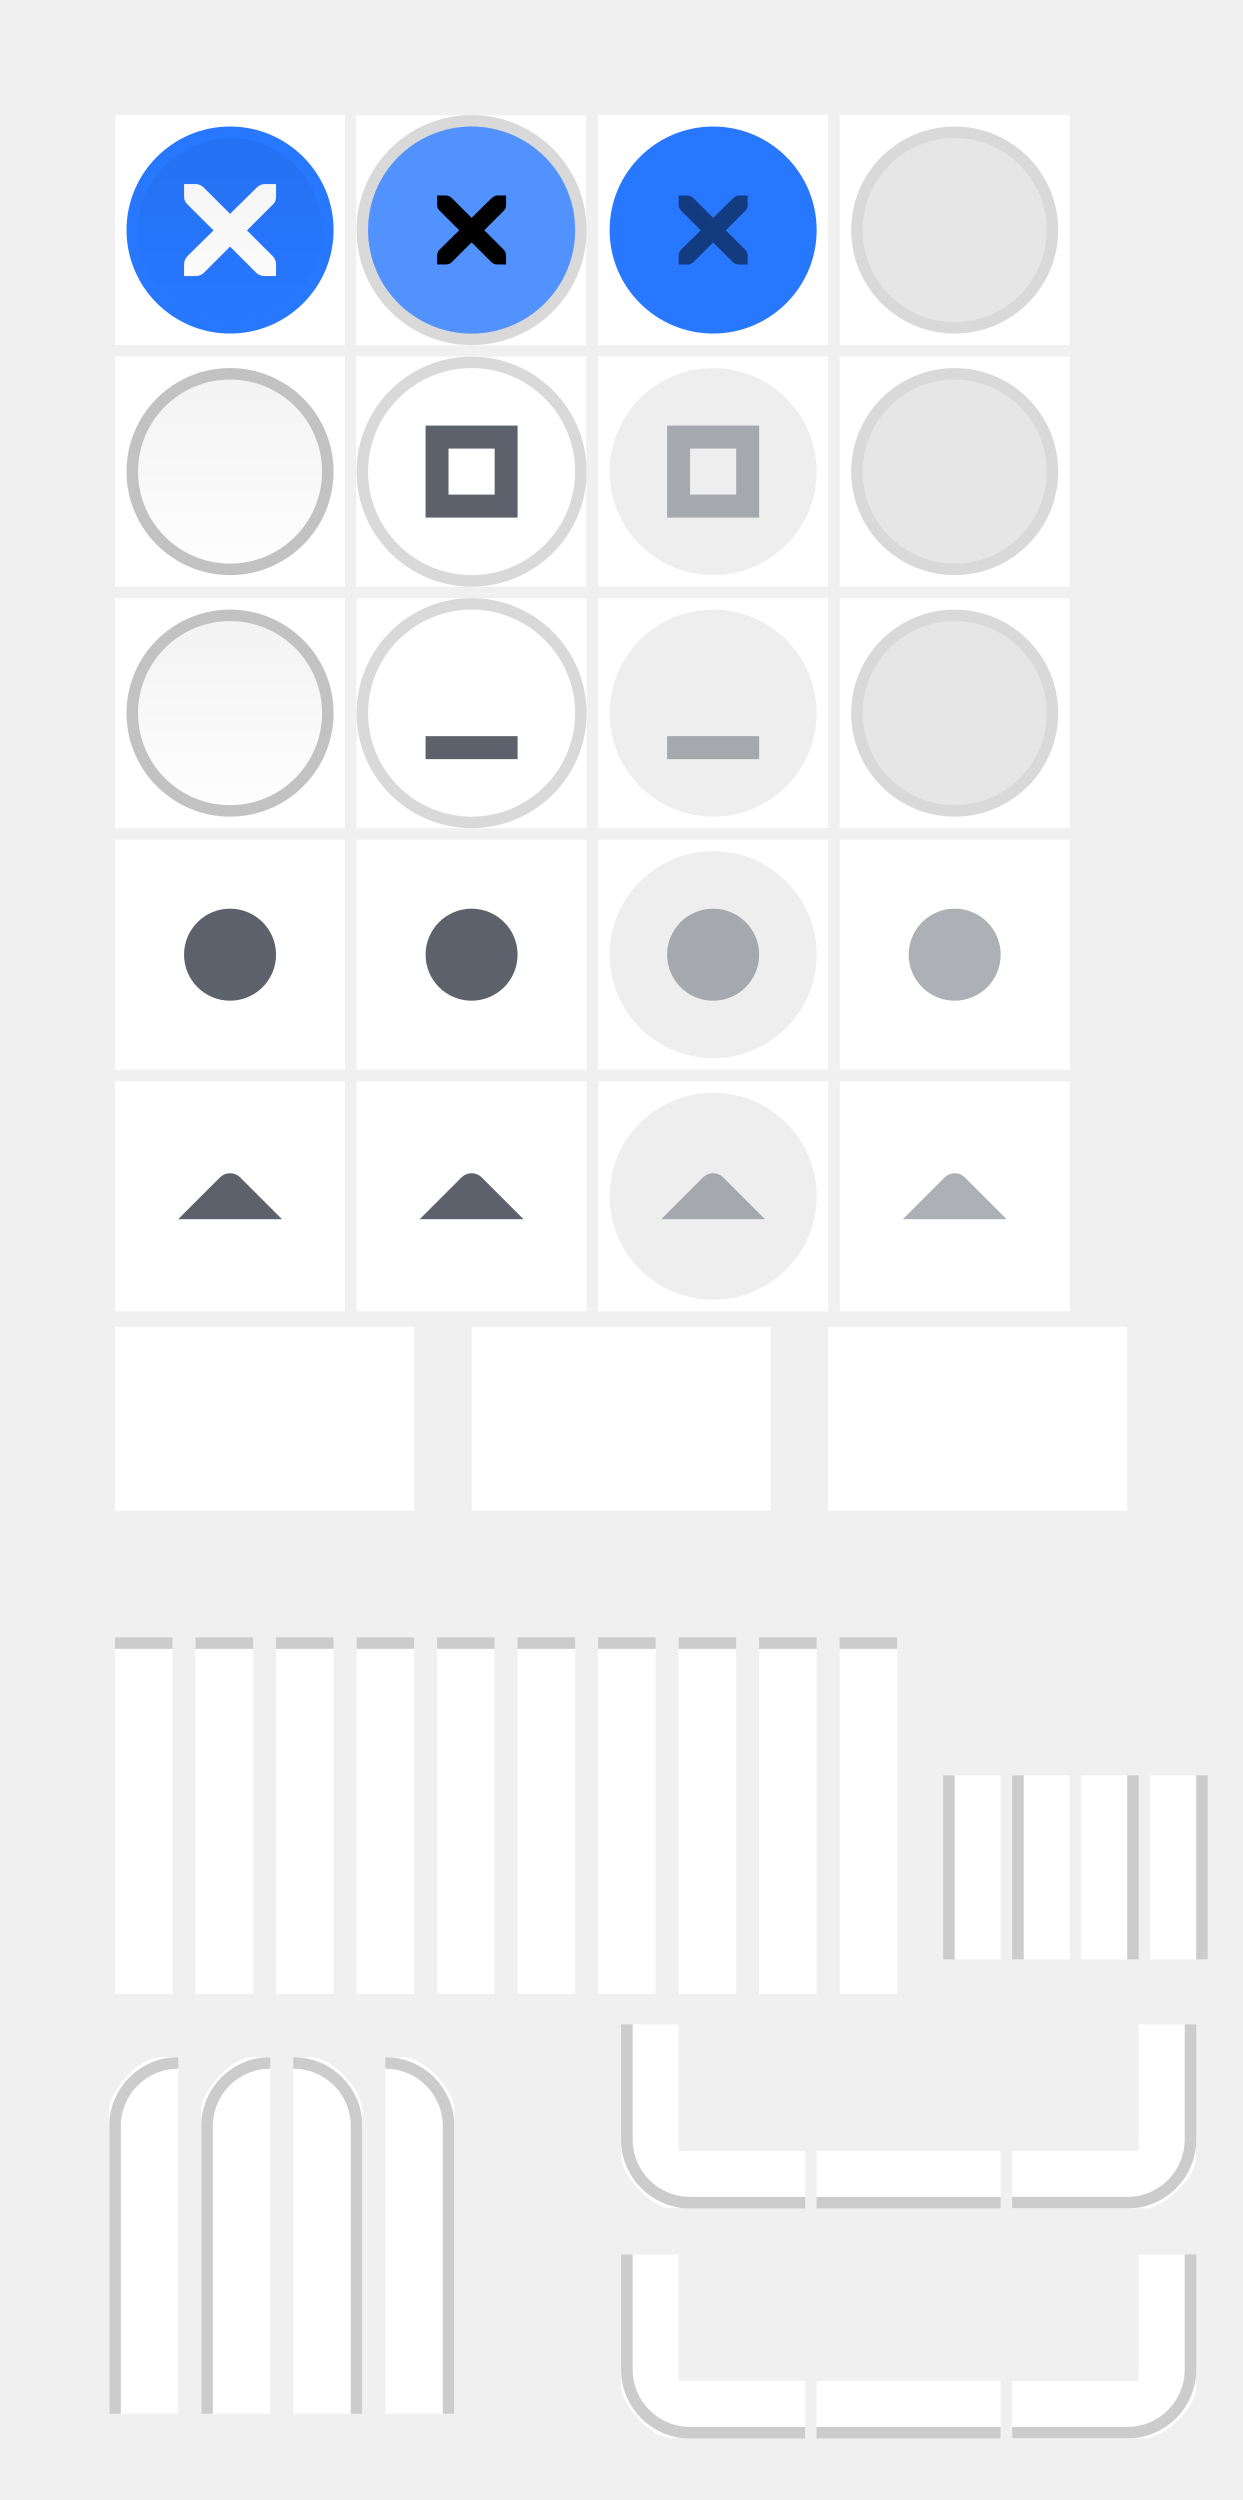
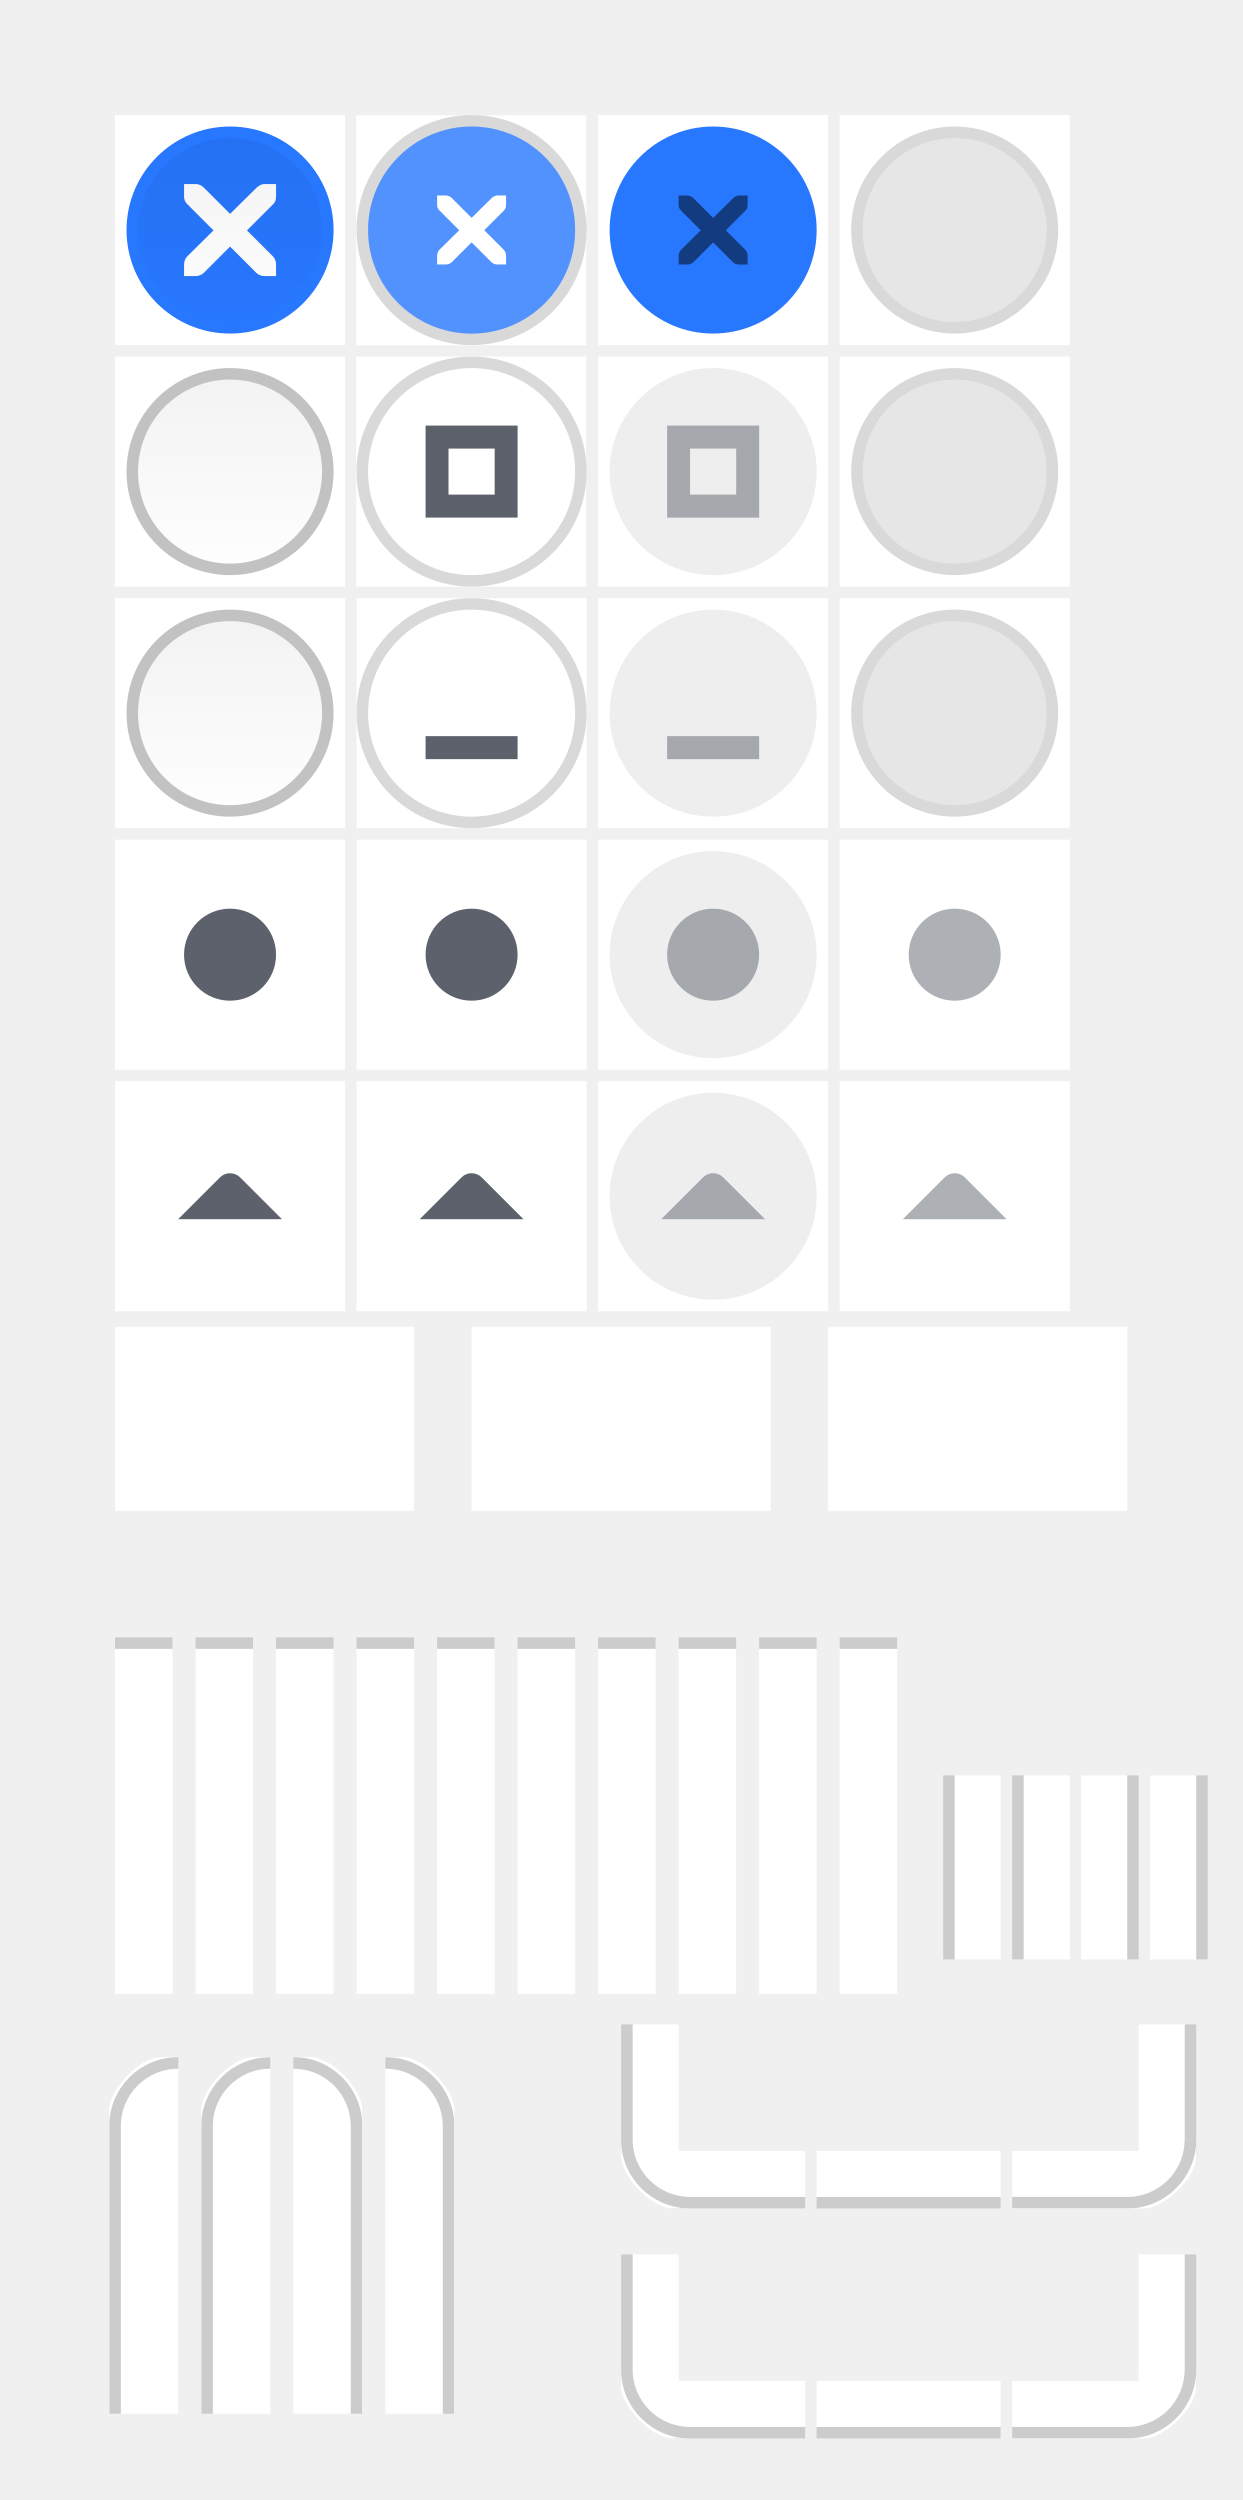
<svg xmlns="http://www.w3.org/2000/svg" xmlns:xlink="http://www.w3.org/1999/xlink" version="1.1" viewBox="0 0 108 217.35">
  <defs>
    <linearGradient id="linearGradient1168">
      <stop style="stop-opacity:.05" offset="0" />
      <stop style="stop-opacity:0" offset="1" />
    </linearGradient>
    <linearGradient id="linearGradient1086">
      <stop stop-color="#fff" offset="0" />
      <stop stop-color="#fff" offset=".6" />
      <stop stop-color="#bababa" offset="1" />
    </linearGradient>
    <radialGradient id="radialGradient1090-7-9" cx="19" cy="571.7" r="7.503" gradientTransform="matrix(1.433,-5.4148e-7,5.4109e-7,1.433,-8.2283,-213.91)" gradientUnits="userSpaceOnUse" xlink:href="#linearGradient1086" />
    <radialGradient id="radialGradient1090-7-93" cx="19" cy="571.7" r="7.503" gradientTransform="matrix(1.433,-5.4148e-7,5.4109e-7,1.433,-8.2283,-180.9)" gradientUnits="userSpaceOnUse" xlink:href="#linearGradient1086" />
    <radialGradient id="radialGradient1090-4-5" cx="19" cy="571.7" r="7.503" gradientTransform="matrix(1.4224,-5.3748e-7,5.371e-7,1.4224,57.973,-174.87)" gradientUnits="userSpaceOnUse" xlink:href="#linearGradient1086" />
    <radialGradient id="radialGradient1090-4-5-7" cx="19" cy="571.7" r="7.503" gradientTransform="matrix(1.4224,-5.3748e-7,5.371e-7,1.4224,57.973,-207.87)" gradientUnits="userSpaceOnUse" xlink:href="#linearGradient1086" />
    <radialGradient id="radialGradient1090-4-5-7-3" cx="19" cy="571.7" r="7.503" gradientTransform="matrix(1.4224 -5.3748e-7 5.371e-7 1.4224 57.973 -174.87)" gradientUnits="userSpaceOnUse" xlink:href="#linearGradient1086" />
    <radialGradient id="radialGradient1090-4-5-7-5" cx="19" cy="571.7" r="7.503" gradientTransform="matrix(1.4224 -5.3748e-7 5.371e-7 1.4224 57.973 -207.87)" gradientUnits="userSpaceOnUse" xlink:href="#linearGradient1086" />
    <linearGradient id="linearGradient1080" x1="19" x2="19" y1="562.36" y2="581.25" gradientTransform="translate(-1e-7)" gradientUnits="userSpaceOnUse" xlink:href="#linearGradient1168" />
    <linearGradient id="linearGradient1080-2" x1="19" x2="19" y1="562.36" y2="581.25" gradientTransform="translate(2.7e-7 33)" gradientUnits="userSpaceOnUse" xlink:href="#linearGradient1168" />
    <linearGradient id="linearGradient1080-7" x1="19" x2="19" y1="562.36" y2="581.25" gradientTransform="translate(-2.9e-7 66)" gradientUnits="userSpaceOnUse" xlink:href="#linearGradient1168" />
    <clipPath id="a-9">
      <rect x="9.5" y="178.85" width="6" height="31" fill="#fff" opacity=".539" />
    </clipPath>
    <clipPath id="b-8">
      <rect x="109.41" y="196.63" width="16" height="16" opacity=".3" />
    </clipPath>
    <clipPath id="clipPath6191">
      <path d="m9.5 194.85v-16h16v5h-11v11z" style="stroke-linecap:round;stroke-linejoin:round;stroke-width:30.2" />
    </clipPath>
  </defs>
  <g id="close-active" transform="translate(1.0005 -551.36)">
    <rect x="9" y="561.36" width="20" height="20" fill="#fff" stroke-width=".714" />
    <path d="m19 562.36c-4.964 0-9 4.036-9 9 0 4.964 4.036 9 9 9s9-4.036 9-9-4.036-9-9-9z" color="#000000" color-rendering="auto" dominant-baseline="auto" fill="#2777ff" image-rendering="auto" shape-rendering="auto" solid-color="#000000" stop-color="#000000" />
    <path d="m15.003 567.36h1c0.011-1.4e-4 0.021-4.8e-4 0.031 0 0.255 0.011 0.51 0.129 0.687 0.312l2.28 2.281 2.312-2.281c0.266-0.231 0.447-0.305 0.687-0.312h1v1c0 0.286-0.034 0.551-0.25 0.75l-2.28 2.281 2.249 2.25c0.188 0.188 0.281 0.453 0.281 0.719v1h-1c-0.265-1e-5 -0.53-0.093-0.719-0.281l-2.28-2.281-2.28 2.281c-0.188 0.188-0.453 0.281-0.719 0.281h-1v-1c0-0.265 0.093-0.531 0.281-0.719l2.28-2.25-2.28-2.281c-0.211-0.195-0.303-0.469-0.281-0.75v-1z" color="#bebebe" enable-background="new" fill="#fff" stroke-width="1.333" />
    <path d="m19 563.36c-4.412 0-8 3.588-8 8 0 4.412 3.588 8 8 8s8-3.588 8-8-3.588-8-8-8z" color="#000000" color-rendering="auto" dominant-baseline="auto" fill="#2777ff" image-rendering="auto" shape-rendering="auto" solid-color="#000000" stop-color="#000000" style="fill:url(#linearGradient1080);stroke-width:.889" />
  </g>
  <g id="close-prelight" transform="matrix(1.0573 0 0 1.0573 -13.977 -584.07)">
    <rect x="42.51" y="561.9" width="18.917" height="18.917" fill="#fff" stroke-width=".676" />
    <path d="m51.998 562.35c-4.959 0-8.985 4.026-8.985 8.985 0 4.959 4.026 8.985 8.985 8.985s8.985-4.026 8.985-8.985c0-4.959-4.026-8.985-8.985-8.985z" color="#000000" color-rendering="auto" dominant-baseline="auto" fill="#2777ff" image-rendering="auto" shape-rendering="auto" solid-color="#000000" stop-color="#000000" style="stroke-width:.946;stroke:#d9d9d9" />
    <path d="m51.998 562.82c-4.698 0-8.512 3.814-8.512 8.512s3.814 8.512 8.512 8.512 8.512-3.814 8.512-8.512-3.814-8.512-8.512-8.512z" color="#000000" color-rendering="auto" dominant-baseline="auto" fill="#fff" image-rendering="auto" opacity=".1" shape-rendering="auto" solid-color="#000000" stop-color="#000000" style="fill:#fff;opacity:.2" />
-     <path d="m49.163 568.49h0.709c0.008-9e-5 0.015-3.3e-4 0.022 0 0.181 8e-3 0.362 0.091 0.487 0.222l1.617 1.618 1.64-1.618c0.188-0.164 0.317-0.217 0.487-0.222h0.709v0.709c0 0.203-0.024 0.391-0.177 0.532l-1.617 1.618 1.595 1.596c0.133 0.133 0.199 0.322 0.199 0.51v0.709h-0.709c-0.188-1e-5 -0.376-0.066-0.51-0.2l-1.617-1.618-1.617 1.618c-0.133 0.134-0.322 0.2-0.51 0.2h-0.709v-0.709c0-0.188 0.066-0.376 0.199-0.51l1.617-1.596-1.617-1.618c-0.149-0.138-0.215-0.333-0.199-0.532v-0.709z" color="#bebebe" enable-background="new" fill="#fff" stroke-width="1.261" style="fill:#000" />
+     <path d="m49.163 568.49h0.709c0.008-9e-5 0.015-3.3e-4 0.022 0 0.181 8e-3 0.362 0.091 0.487 0.222l1.617 1.618 1.64-1.618c0.188-0.164 0.317-0.217 0.487-0.222h0.709v0.709c0 0.203-0.024 0.391-0.177 0.532l-1.617 1.618 1.595 1.596c0.133 0.133 0.199 0.322 0.199 0.51v0.709h-0.709c-0.188-1e-5 -0.376-0.066-0.51-0.2l-1.617-1.618-1.617 1.618c-0.133 0.134-0.322 0.2-0.51 0.2h-0.709v-0.709c0-0.188 0.066-0.376 0.199-0.51l1.617-1.596-1.617-1.618c-0.149-0.138-0.215-0.333-0.199-0.532v-0.709z" color="#bebebe" enable-background="new" fill="#fff" stroke-width="1.261" style="fill:#fff" />
  </g>
  <g id="close-pressed" transform="translate(-23 -551.36)">
    <rect x="75" y="561.36" width="20" height="20" fill="#fff" stroke-width=".714" />
    <path d="m85 562.36c-4.964 0-9 4.036-9 9s4.036 9 9 9 9-4.036 9-9-4.036-9-9-9z" color="#000000" color-rendering="auto" dominant-baseline="auto" fill="#2777ff" image-rendering="auto" shape-rendering="auto" solid-color="#000000" stop-color="#000000" />
    <path d="m82.002 568.36h0.75c8e-3 -9e-5 0.016-3.6e-4 0.023 0 0.191 8e-3 0.382 0.096 0.515 0.234l1.71 1.711 1.734-1.711c0.199-0.173 0.335-0.229 0.515-0.234h0.75v0.75c0 0.215-0.026 0.413-0.187 0.562l-1.71 1.711 1.687 1.687c0.141 0.141 0.211 0.34 0.211 0.539v0.75h-0.75c-0.199-1e-5 -0.398-0.07-0.539-0.211l-1.71-1.711-1.71 1.711c-0.141 0.141-0.34 0.211-0.539 0.211h-0.75v-0.75c0-0.199 0.07-0.398 0.211-0.539l1.71-1.687-1.71-1.711c-0.158-0.146-0.227-0.352-0.211-0.562v-0.75z" color="#bebebe" enable-background="new" opacity=".5" stroke-width="1.333" style="opacity:.5" />
  </g>
  <g id="close-inactive" transform="translate(-35 -551.36)">
    <rect x="108" y="561.36" width="20" height="20" fill="#fff" stroke-width=".714" />
    <path d="m118 562.86c-4.694 0-8.5 3.806-8.5 8.5 0 4.694 3.806 8.5 8.5 8.5s8.5-3.806 8.5-8.5-3.806-8.5-8.5-8.5z" fill="#e6e6e6" stroke="#dadada" style="fill:#e6e6e6;stroke:#d9d9d9" />
  </g>
  <g id="maximize-active" transform="translate(1.0005 -563.36)">
    <rect x="9" y="594.36" width="20" height="20" fill="#fff" stroke-width=".714" />
    <path d="m19 595.86c-4.694 0-8.5 3.806-8.5 8.5 0 4.694 3.806 8.5 8.5 8.5s8.5-3.806 8.5-8.5-3.806-8.5-8.5-8.5z" fill="url(#radialGradient1090-7-9)" stroke="#bababa" style="fill:#fff;stroke:#c2c2c2" />
    <path d="m19 596.36c-4.412 0-8 3.588-8 8 0 4.412 3.588 8 8 8s8-3.588 8-8-3.588-8-8-8z" color="#000000" color-rendering="auto" dominant-baseline="auto" fill="#2777ff" image-rendering="auto" shape-rendering="auto" solid-color="#000000" stop-color="#000000" style="fill:url(#linearGradient1080-2);stroke-width:.889" />
  </g>
  <g id="maximize-prelight" transform="translate(-11 -563.36)">
    <rect x="41.967" y="594.36" width="20" height="20" fill="#fff" stroke-width=".714" />
    <path d="m52 594.86c-5.243 0-9.5 4.257-9.5 9.5 0 5.243 4.257 9.5 9.5 9.5s9.5-4.257 9.5-9.5c0-5.243-4.257-9.5-9.5-9.5z" color="#000000" color-rendering="auto" dominant-baseline="auto" fill="#fff" image-rendering="auto" shape-rendering="auto" solid-color="#000000" stop-color="#000000" style="fill:#fff;stroke:#d9d9d9" />
    <path d="m48 600.36v8h8v-8zm1.994 2h4.012v4h-4.012z" color="#000000" color-rendering="auto" dominant-baseline="auto" fill="#5c616c" image-rendering="auto" shape-rendering="auto" solid-color="#000000" style="fill:#5c616c" />
  </g>
  <g id="maximize-pressed" transform="translate(-23 -563.36)">
    <rect x="75" y="594.36" width="20" height="20" fill="#fff" stroke-width=".714" />
    <path d="m85 595.36c-4.964 0-9 4.036-9 9s4.036 9 9 9 9-4.036 9-9-4.036-9-9-9z" color="#000000" color-rendering="auto" dominant-baseline="auto" fill="url(#radialGradient1090-4-5-7-5)" image-rendering="auto" shape-rendering="auto" solid-color="#000000" stop-color="#000000" style="fill:#eee" />
    <path d="m81 600.36v8h8v-8zm1.994 2h4.012v4h-4.012z" color="#000000" color-rendering="auto" dominant-baseline="auto" fill="#5c616c" image-rendering="auto" shape-rendering="auto" solid-color="#000000" style="opacity:.5" />
  </g>
  <g id="maximize-inactive" transform="translate(-35 -563.36)">
    <rect x="108" y="594.36" width="20" height="20" fill="#fff" stroke-width=".714" />
    <path d="m118 595.86c-4.694 0-8.5 3.806-8.5 8.5 0 4.694 3.806 8.5 8.5 8.5s8.5-3.806 8.5-8.5-3.806-8.5-8.5-8.5z" fill="#e6e6e6" stroke="#dadada" style="fill:#e6e6e6;stroke:#d9d9d9" />
  </g>
  <g id="hide-active" transform="translate(1.0005 -575.36)">
    <rect x="9" y="627.36" width="20" height="20" fill="#fff" stroke-width=".714" />
    <path d="m19 628.86c-4.694 0-8.5 3.806-8.5 8.5 0 4.694 3.806 8.5 8.5 8.5s8.5-3.806 8.5-8.5-3.806-8.5-8.5-8.5z" fill="url(#radialGradient1090-7-93)" stroke="#bababa" style="fill:#fff;stroke:#c2c2c2" />
    <path d="m19 629.36c-4.412 0-8 3.588-8 8 0 4.412 3.588 8 8 8s8-3.588 8-8-3.588-8-8-8z" color="#000000" color-rendering="auto" dominant-baseline="auto" fill="#2777ff" image-rendering="auto" shape-rendering="auto" solid-color="#000000" stop-color="#000000" style="fill:url(#linearGradient1080-7);stroke-width:.889" />
  </g>
  <g id="hide-prelight" transform="translate(-11 -575.36)">
    <rect x="42" y="627.36" width="20" height="20" fill="#fff" stroke-width=".714" />
    <path d="m52 627.86c-5.243 0-9.5 4.257-9.5 9.5 0 5.243 4.257 9.5 9.5 9.5s9.5-4.257 9.5-9.5c0-5.243-4.257-9.5-9.5-9.5z" color="#000000" color-rendering="auto" dominant-baseline="auto" fill="#fff" image-rendering="auto" shape-rendering="auto" solid-color="#000000" stop-color="#000000" style="fill:#fff;stroke:#d9d9d9" />
    <path d="m48 639.36v2h8v-2" color="#000000" color-rendering="auto" dominant-baseline="auto" fill="#5c616c" image-rendering="auto" shape-rendering="auto" solid-color="#000000" style="fill:#5c616c" />
  </g>
  <g id="hide-pressed" transform="translate(-23 -575.36)">
    <rect x="75" y="627.36" width="20" height="20" fill="#fff" stroke-width=".714" />
    <path d="m85 628.36c-4.964 0-9 4.036-9 9s4.036 9 9 9 9-4.036 9-9-4.036-9-9-9z" color="#000000" color-rendering="auto" dominant-baseline="auto" fill="url(#radialGradient1090-4-5-7-3)" image-rendering="auto" shape-rendering="auto" solid-color="#000000" stop-color="#000000" style="fill:#eee" />
    <path d="m81 639.36v2h8v-2" color="#000000" color-rendering="auto" dominant-baseline="auto" fill="#5c616c" image-rendering="auto" shape-rendering="auto" solid-color="#000000" style="opacity:.5" />
  </g>
  <g id="hide-inactive" transform="translate(-35 -575.36)">
    <rect x="108" y="627.36" width="20" height="20" fill="#fff" stroke-width=".714" />
    <path d="m118 628.86c-4.694 0-8.5 3.806-8.5 8.5 0 4.694 3.806 8.5 8.5 8.5s8.5-3.806 8.5-8.5-3.806-8.5-8.5-8.5z" fill="#e6e6e6" stroke="#dadada" style="fill:#e6e6e6;stroke:#d9d9d9" />
  </g>
  <rect id="menu-active" x="10" y="115.35" width="26" height="16" fill="#fff" />
  <use id="menu-pressed" transform="translate(31 -2.0352e-5)" width="100%" height="100%" fill="#ffffff" xlink:href="#menu-active" />
  <use id="menu-inactive" transform="translate(62 -2.0352e-5)" width="100%" height="100%" fill="#ffffff" xlink:href="#menu-active" />
  <g id="title-1-active">
    <g id="" transform="matrix(.17857 0 0 1 9.1072 -415.01)">
      <rect x="5" y="557.36" width="28" height="31" fill="#fff" />
    </g>
    <rect x="10" y="142.35" width="5" height="1" opacity=".4" style="opacity:.2" />
  </g>
  <use id="title-2-active" transform="translate(7)" width="100%" height="100%" xlink:href="#title-1-active" />
  <use id="title-3-active" transform="translate(14)" width="100%" height="100%" xlink:href="#title-1-active" />
  <use id="title-4-active" transform="translate(21)" width="100%" height="100%" xlink:href="#title-1-active" />
  <use id="title-5-active" transform="translate(28)" width="100%" height="100%" xlink:href="#title-1-active" />
  <use id="title-1-inactive" transform="translate(35)" width="100%" height="100%" xlink:href="#title-1-active" />
  <use id="title-2-inactive" transform="translate(42)" width="100%" height="100%" xlink:href="#title-1-active" />
  <use id="title-3-inactive" transform="translate(49)" width="100%" height="100%" xlink:href="#title-1-active" />
  <use id="title-4-inactive" transform="translate(56)" width="100%" height="100%" xlink:href="#title-1-active" />
  <use id="title-5-inactive" transform="translate(63)" width="100%" height="100%" xlink:href="#title-1-active" />
  <g id="stick-active" transform="translate(1.0005 -521.36)">
    <rect x="9" y="594.36" width="20" height="20" fill="#fff" stroke-width=".714" />
    <circle cx="19" cy="604.36" r="4" fill="#5c616c" />
  </g>
  <g id="stick-prelight" transform="translate(-11 -521.36)">
    <rect x="42" y="594.36" width="20" height="20" fill="#fff" stroke-width=".714" />
    <path d="m52.033 595.36c-4.967 0-9 4.033-9 9s4.033 9 9 9 9-4.033 9-9-4.033-9-9-9z" color="#000000" color-rendering="auto" dominant-baseline="auto" fill="#fff" image-rendering="auto" shape-rendering="auto" solid-color="#000000" stop-color="#000000" />
    <circle cx="52" cy="604.36" r="4" fill="#5c616c" style="fill:#5c616c" />
  </g>
  <g id="stick-pressed" transform="translate(-23 -521.36)">
    <rect x="75" y="594.36" width="20" height="20" fill="#fff" stroke-width=".714" />
    <path d="m85 595.36c-4.964 0-9 4.036-9 9s4.036 9 9 9 9-4.036 9-9-4.036-9-9-9z" color="#000000" color-rendering="auto" dominant-baseline="auto" fill="url(#radialGradient1090-4-5-7)" image-rendering="auto" shape-rendering="auto" solid-color="#000000" stop-color="#000000" style="fill:#eee" />
    <circle cx="85" cy="604.36" r="4" fill="#5c616c" style="opacity:.5" />
  </g>
  <g id="stick-inactive" transform="translate(-35 -521.36)">
    <rect x="108" y="594.36" width="20" height="20" fill="#fff" stroke-width=".714" />
    <circle cx="118" cy="604.36" r="4" fill="#5c616c" opacity=".5" />
  </g>
  <g id="shade-active" transform="translate(1.0005 -533.36)">
    <rect x="8.999" y="627.36" width="20" height="20" fill="#fff" stroke-width=".714" />
    <path d="m23.515 639.36-3.638-3.638c-0.483-0.483-1.272-0.483-1.755 0l-3.638 3.638h9.031" fill="#5c616c" fill-rule="evenodd" stroke-width="1.515" />
  </g>
  <g id="shade-prelight" transform="translate(-11 -533.36)">
    <rect x="42" y="627.36" width="20" height="20" fill="#fff" stroke-width=".714" />
    <path d="m52.033 628.36c-4.967 0-9 4.033-9 9s4.033 9 9 9 9-4.033 9-9-4.033-9-9-9z" color="#000000" color-rendering="auto" dominant-baseline="auto" fill="#fff" image-rendering="auto" shape-rendering="auto" solid-color="#000000" stop-color="#000000" />
    <path d="m56.515 639.36-3.638-3.638c-0.483-0.483-1.272-0.483-1.755 0l-3.638 3.638h9.031" fill="#5c616c" fill-rule="evenodd" stroke-width="1.515" style="fill:#5c616c" />
  </g>
  <g id="shade-pressed" transform="translate(-23 -533.36)">
    <rect x="75" y="627.36" width="20" height="20" fill="#fff" stroke-width=".714" />
    <path d="m85 628.36c-4.964 0-9 4.036-9 9s4.036 9 9 9 9-4.036 9-9-4.036-9-9-9z" color="#000000" color-rendering="auto" dominant-baseline="auto" fill="url(#radialGradient1090-4-5)" image-rendering="auto" shape-rendering="auto" solid-color="#000000" stop-color="#000000" style="fill:#eee" />
    <path d="m89.515 639.36-3.638-3.638c-0.483-0.483-1.272-0.483-1.755 0l-3.638 3.638h9.031" fill="#5c616c" fill-rule="evenodd" stroke-width="1.515" style="opacity:.5" />
  </g>
  <g id="shade-inactive" transform="translate(-35 -533.36)">
    <rect x="108" y="627.36" width="20" height="20" fill="#fff" stroke-width=".714" />
    <path d="m122.52 639.36-3.638-3.638c-0.483-0.483-1.272-0.483-1.755 0l-3.638 3.638h9.031" fill="#5c616c" fill-rule="evenodd" opacity=".5" stroke-width="1.515" />
  </g>
  <rect x="9.5" y="178.85" width="7" height="28" fill="none" />
  <use id="top-left-inactive" transform="translate(8)" width="100%" height="100%" fill="#ffffff" xlink:href="#top-left-active" />
  <use id="top-right-active" transform="matrix(-1,0,0,1,41,0)" width="100%" height="100%" fill="#ffffff" xlink:href="#top-left-active" />
  <use id="top-right-inactive" transform="matrix(-1,0,0,1,49,0)" width="100%" height="100%" fill="#ffffff" xlink:href="#top-left-active" />
  <g id="left-active" transform="translate(25.281 -32.49)">
    <rect x="56.719" y="186.84" width="5" height="16" fill="#fff" />
    <rect transform="scale(-1,1)" x="-57.719" y="186.84" width="1" height="16" opacity=".4" style="opacity:.2" />
  </g>
  <use id="left-inactive" transform="translate(5.9998)" width="100%" height="100%" xlink:href="#left-active" />
  <use id="right-active" transform="matrix(-1,0,0,1,181,0)" width="100%" height="100%" xlink:href="#left-active" />
  <use id="right-inactive" transform="matrix(-1,0,0,1,187,0)" width="100%" height="100%" xlink:href="#left-active" />
  <use id="bottom-active" transform="rotate(-90 95.325 178.68)" width="100%" height="100%" xlink:href="#left-active" />
  <use id="bottom-inactive" transform="rotate(-90 105.32 188.68)" width="100%" height="100%" xlink:href="#left-active" />
  <use id="bottom-right-active" transform="rotate(-90,79,167)" width="100%" height="100%" xlink:href="#bottom-left-active" />
  <use id="bottom-right-inactive" transform="rotate(-90 89 177)" width="100%" height="100%" xlink:href="#bottom-left-active" />
  <use id="bottom-left-inactive" transform="translate(3e-7,20)" width="100%" height="100%" xlink:href="#bottom-left-active" />
  <g id="top-left-active" clip-path="url(#a-9)">
    <path d="m14 178.85h19.5c3.324 0 6 2.676 6 6v27c0 3.324-2.676 6-6 6h-18c-3.324 0-6-2.676-6-6l-1.41e-5 -28.5c-8e-7 -1.557 2.534-4.5 4.5-4.5z" style="fill:#fff;stroke-width:1.01" />
    <path d="m15.5 179.35c3.047 0 5.5 2.453 5.5 5.5v27c0 3.047-2.453 5.5-5.5 5.5s-5.5-2.453-5.5-5.5v-27c0-3.047 2.453-5.5 5.5-5.5z" style="fill:none;opacity:.2;stroke-linecap:square;stroke-width:1.01;stroke:#000" />
  </g>
  <g id="bottom-left-active" transform="translate(-55.41 -20.63)" clip-path="url(#b-8)">
    <path d="m113.86 213.63h13.555l-2e-3 -5.999-13.553-1e-3z" fill="#23252e" style="fill:#fff;stroke-width:1.01" />
    <path d="m113.92 213.63 12.429-2e-3v-1.998l-12.429-2e-5z" opacity=".4" style="opacity:.2" />
    <use transform="matrix(1,0,0,-1,99.908,391.48)" width="100%" height="100%" clip-path="url(#clipPath6191)" fill="#ffffff" xlink:href="#top-left-active" />
  </g>
</svg>
